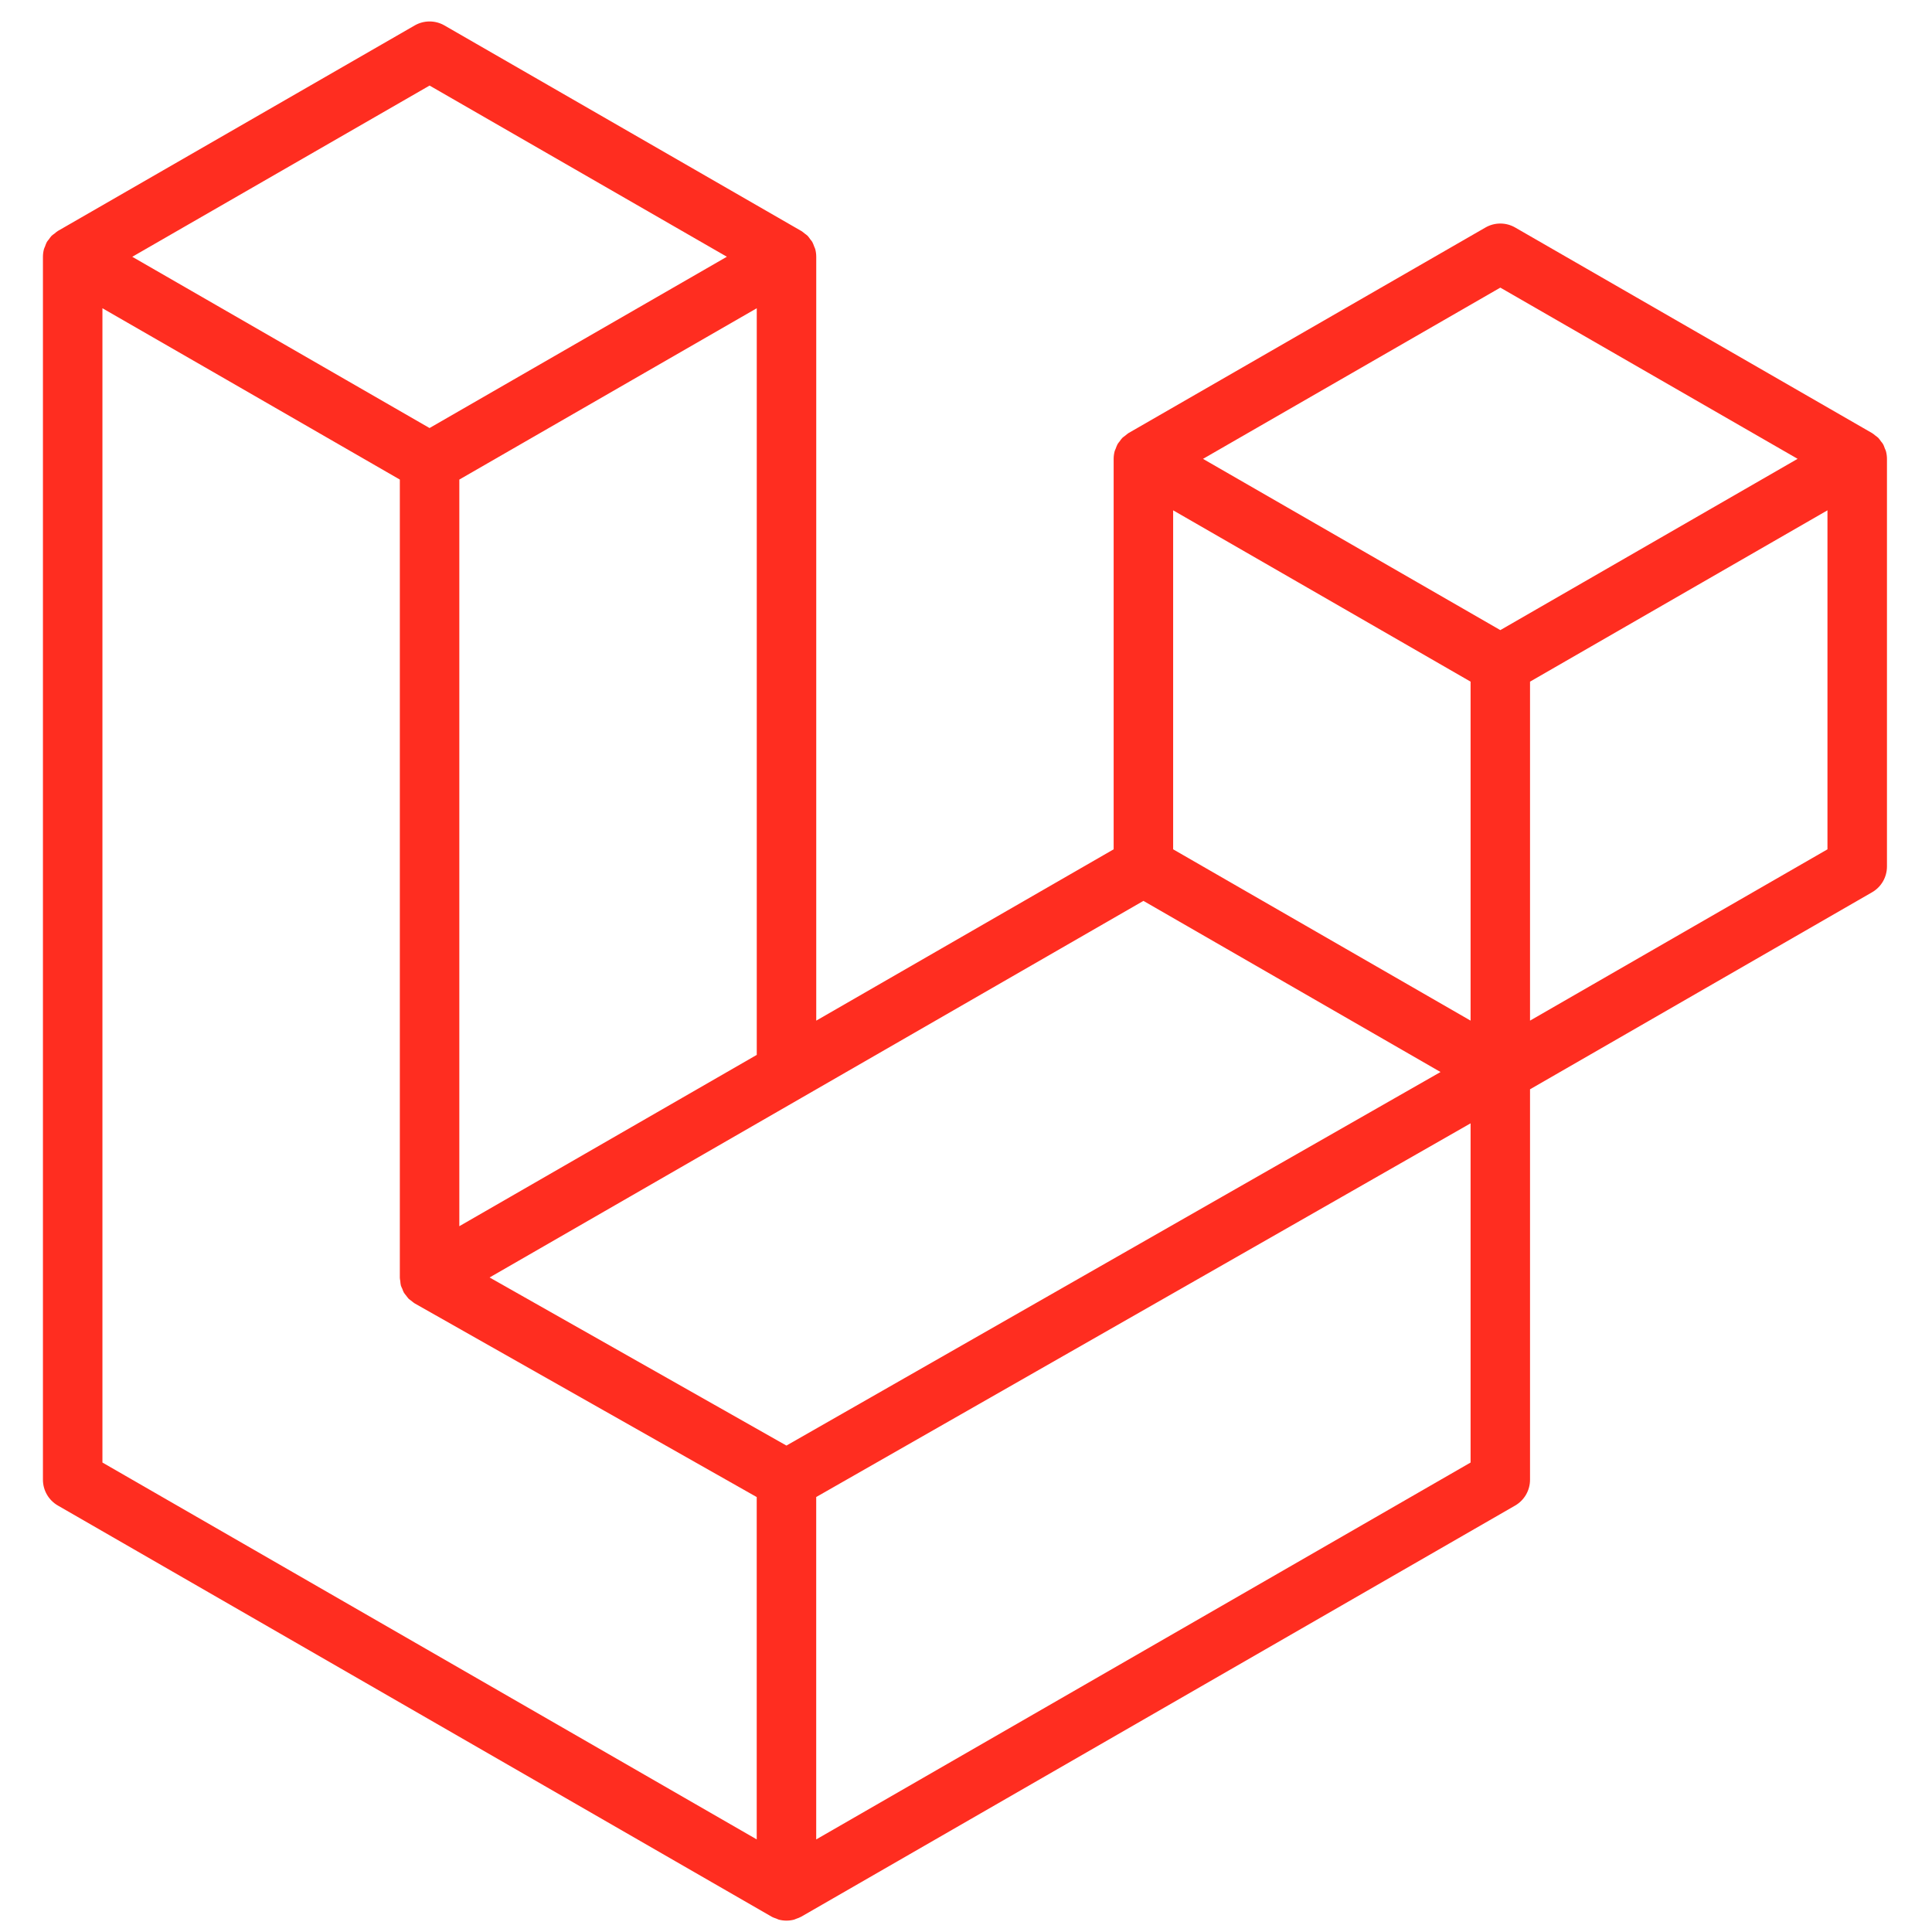
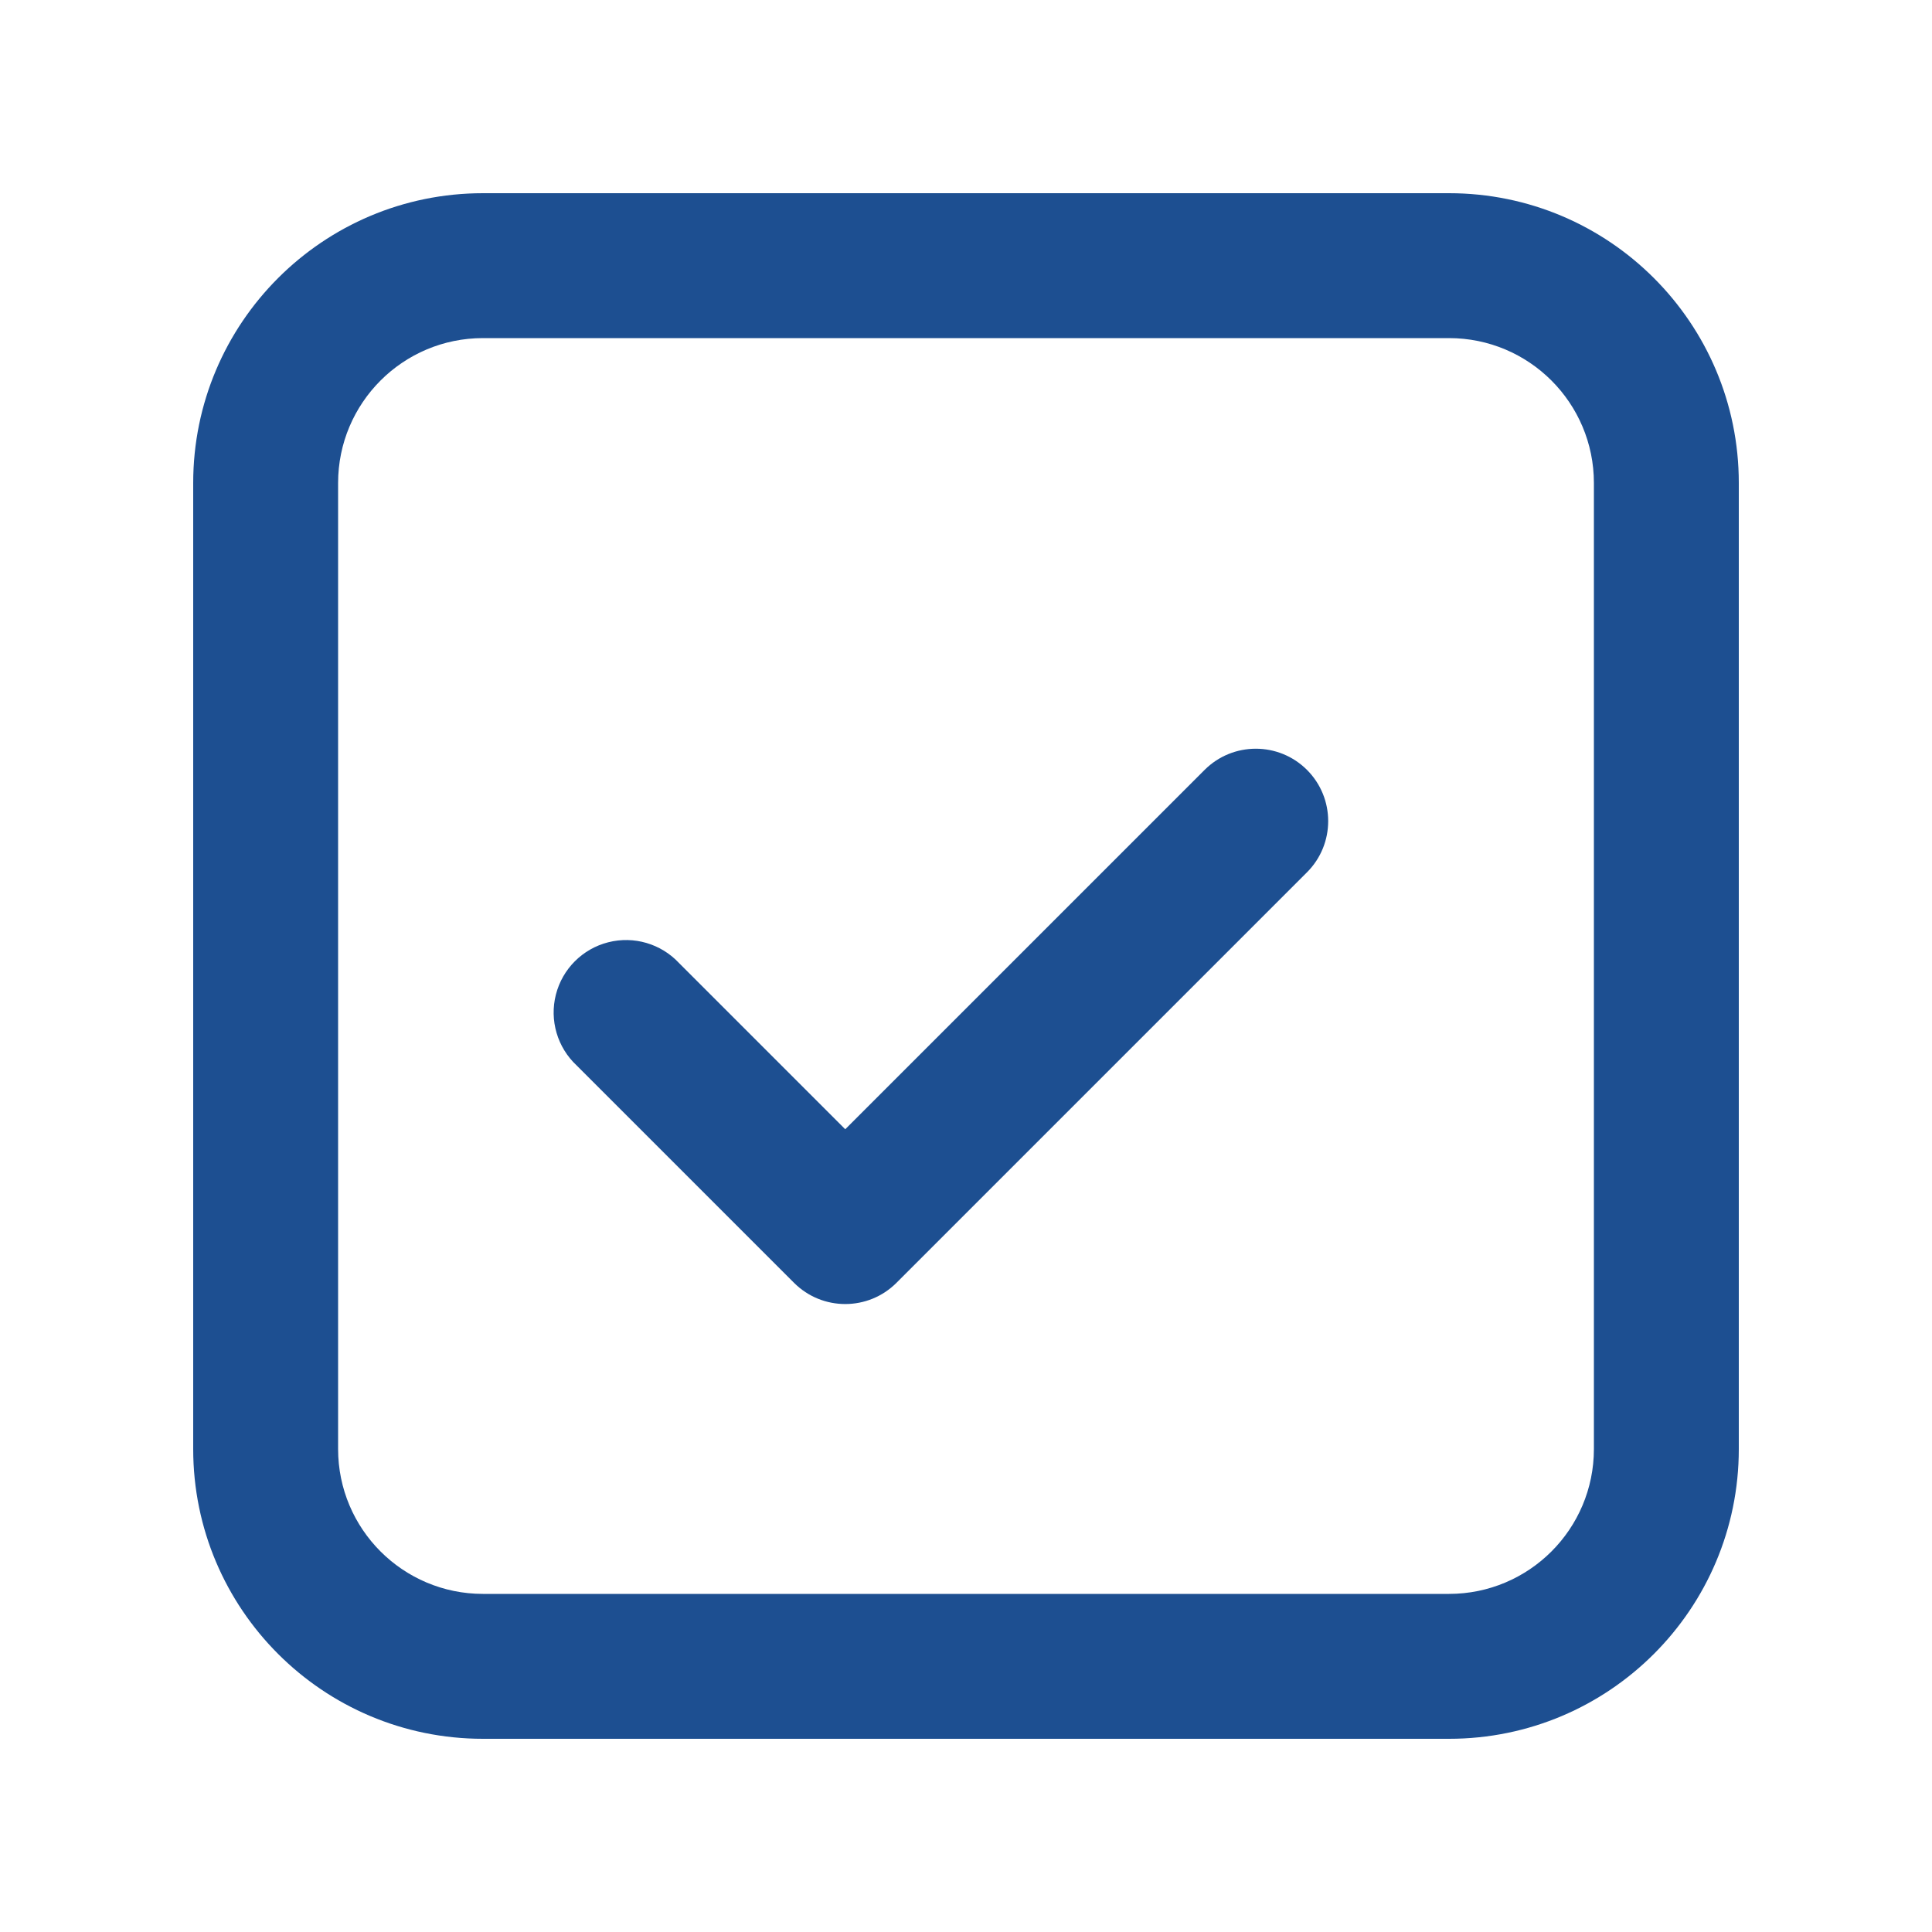
- <svg xmlns="http://www.w3.org/2000/svg" width="166" height="166" viewBox="0 0 166 166" fill="none">
-   <path fill-rule="evenodd" clip-rule="evenodd" d="M162.041 38.759C162.099 38.977 162.129 39.201 162.13 39.426V74.452C162.13 74.902 162.011 75.344 161.786 75.733C161.561 76.122 161.237 76.444 160.847 76.668L131.462 93.594V127.141C131.462 128.054 130.977 128.897 130.186 129.357L68.847 164.683C68.707 164.763 68.554 164.814 68.401 164.868C68.343 164.887 68.289 164.922 68.228 164.938C67.8 165.051 67.349 165.051 66.92 164.938C66.85 164.919 66.786 164.881 66.719 164.855C66.579 164.804 66.432 164.76 66.298 164.683L4.972 129.357C4.583 129.133 4.259 128.81 4.034 128.421C3.808 128.032 3.69 127.591 3.689 127.141L3.689 22.063C3.689 21.834 3.721 21.61 3.779 21.393C3.798 21.32 3.843 21.253 3.868 21.179C3.916 21.045 3.961 20.908 4.031 20.783C4.079 20.7 4.149 20.633 4.206 20.557C4.28 20.454 4.347 20.349 4.433 20.26C4.506 20.186 4.602 20.132 4.685 20.068C4.778 19.992 4.861 19.909 4.966 19.848L35.633 2.185C36.022 1.961 36.462 1.844 36.91 1.844C37.358 1.844 37.798 1.961 38.186 2.185L68.851 19.848H68.857C68.959 19.912 69.045 19.992 69.138 20.065C69.221 20.129 69.313 20.186 69.387 20.257C69.476 20.349 69.54 20.454 69.616 20.557C69.671 20.633 69.744 20.7 69.789 20.783C69.862 20.911 69.904 21.045 69.955 21.179C69.98 21.253 70.025 21.32 70.044 21.396C70.103 21.614 70.133 21.838 70.133 22.063V87.694L95.686 72.974V39.423C95.686 39.2 95.718 38.973 95.775 38.759C95.798 38.683 95.839 38.615 95.865 38.542C95.916 38.408 95.96 38.271 96.031 38.146C96.079 38.063 96.149 37.996 96.203 37.92C96.279 37.818 96.343 37.712 96.433 37.623C96.506 37.549 96.599 37.495 96.681 37.431C96.777 37.355 96.86 37.272 96.962 37.211L127.633 19.548C128.021 19.324 128.461 19.206 128.91 19.206C129.358 19.206 129.798 19.324 130.186 19.548L160.85 37.211C160.959 37.275 161.042 37.355 161.137 37.428C161.217 37.492 161.31 37.549 161.383 37.62C161.473 37.712 161.536 37.818 161.613 37.92C161.67 37.996 161.741 38.063 161.785 38.146C161.859 38.271 161.9 38.408 161.951 38.542C161.98 38.615 162.021 38.683 162.041 38.759ZM157.018 72.974V43.848L146.287 50.028L131.462 58.568V87.694L157.021 72.974H157.018ZM126.354 125.663V96.518L111.771 104.85L70.13 128.626V158.046L126.354 125.663ZM8.801 26.485V125.663L65.018 158.043V128.629L35.649 112L35.64 111.994L35.627 111.988C35.528 111.93 35.445 111.847 35.353 111.777C35.273 111.713 35.18 111.662 35.11 111.592L35.104 111.582C35.021 111.502 34.963 111.403 34.893 111.314C34.829 111.228 34.753 111.154 34.702 111.065L34.699 111.055C34.641 110.96 34.606 110.845 34.565 110.736C34.523 110.64 34.469 110.551 34.443 110.449C34.411 110.328 34.405 110.197 34.392 110.072C34.379 109.976 34.354 109.881 34.354 109.785V109.778V41.205L19.532 32.662L8.801 26.485ZM36.913 7.35L11.364 22.063L36.907 36.777L62.453 22.06L36.907 7.35H36.913ZM50.2 99.174L65.022 90.637V26.485L54.291 32.665L39.466 41.205V105.357L50.2 99.174ZM128.91 24.713L103.363 39.426L128.91 54.14L154.453 39.423L128.91 24.713ZM126.354 58.568L111.529 50.028L100.798 43.848V72.974L115.619 81.511L126.354 87.694V58.568ZM67.571 124.205L105.042 102.803L123.772 92.109L98.245 77.405L68.854 94.334L42.066 109.762L67.571 124.205Z" fill="#FF2D20" />
+ <svg xmlns="http://www.w3.org/2000/svg" width="40" height="40" viewBox="0 0 40 40">
+   <style>path { fill: #1d4f91; } @media (prefers-color-scheme: dark) { path { fill: #8fb4ec; } }</style>
+   <path fill-rule="evenodd" clip-rule="evenodd" d="M10 4h20a6 6 0 0 1 6 6v20a6 6 0 0 1-6 6H10a6 6 0 0 1-6-6V10a6 6 0 0 1 6-6Zm0 3a3 3 0 0 0-3 3v20a3 3 0 0 0 3 3h20a3 3 0 0 0 3-3V10a3 3 0 0 0-3-3H10Zm17.06 8.94a1.5 1.5 0 0 1 0 2.12l-8.5 8.5a1.5 1.5 0 0 1-2.12 0l-4.5-4.5a1.5 1.5 0 1 1 2.12-2.12l3.44 3.44 7.44-7.44a1.5 1.5 0 0 1 2.12 0Z" />
</svg>
